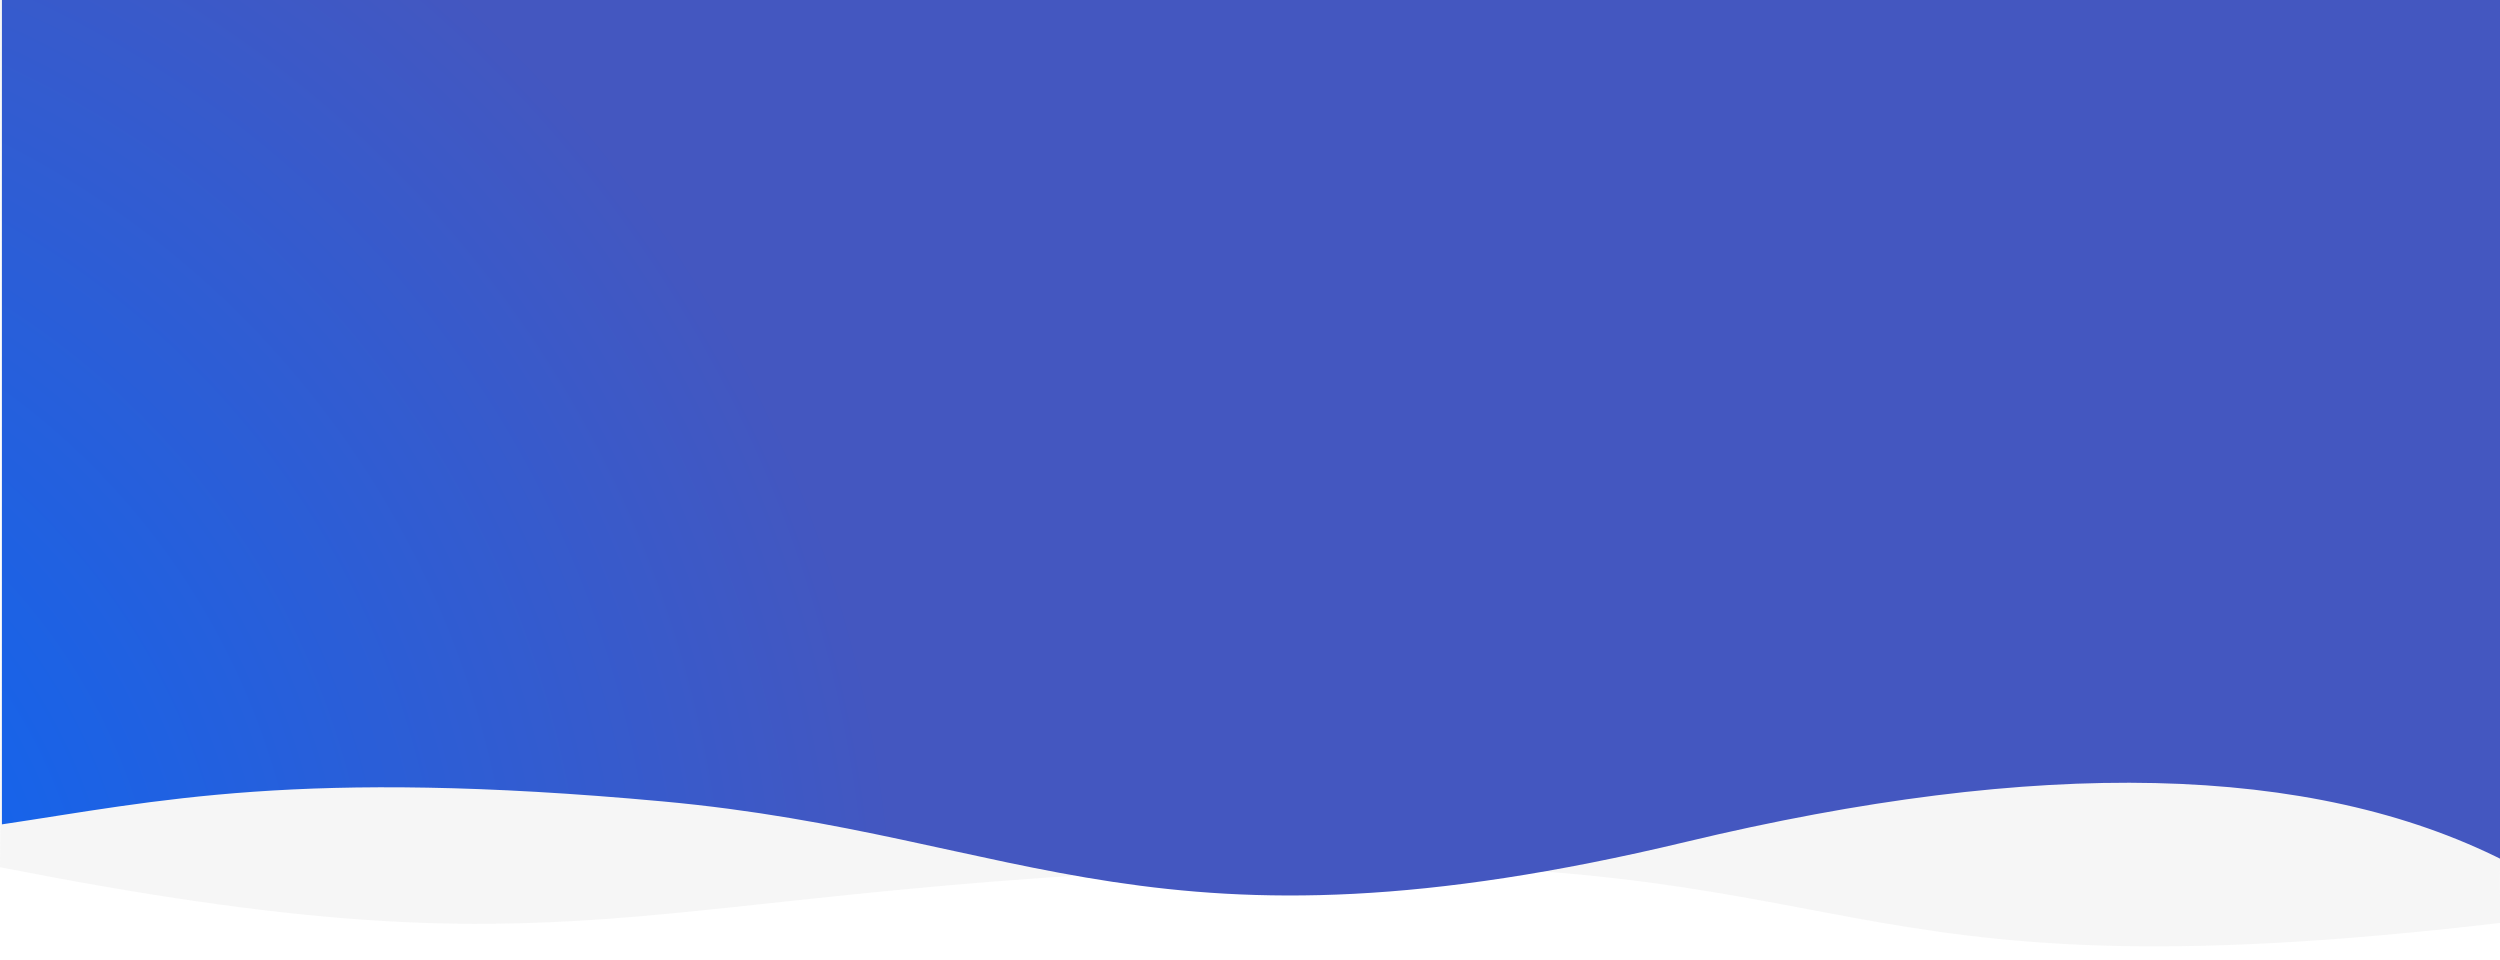
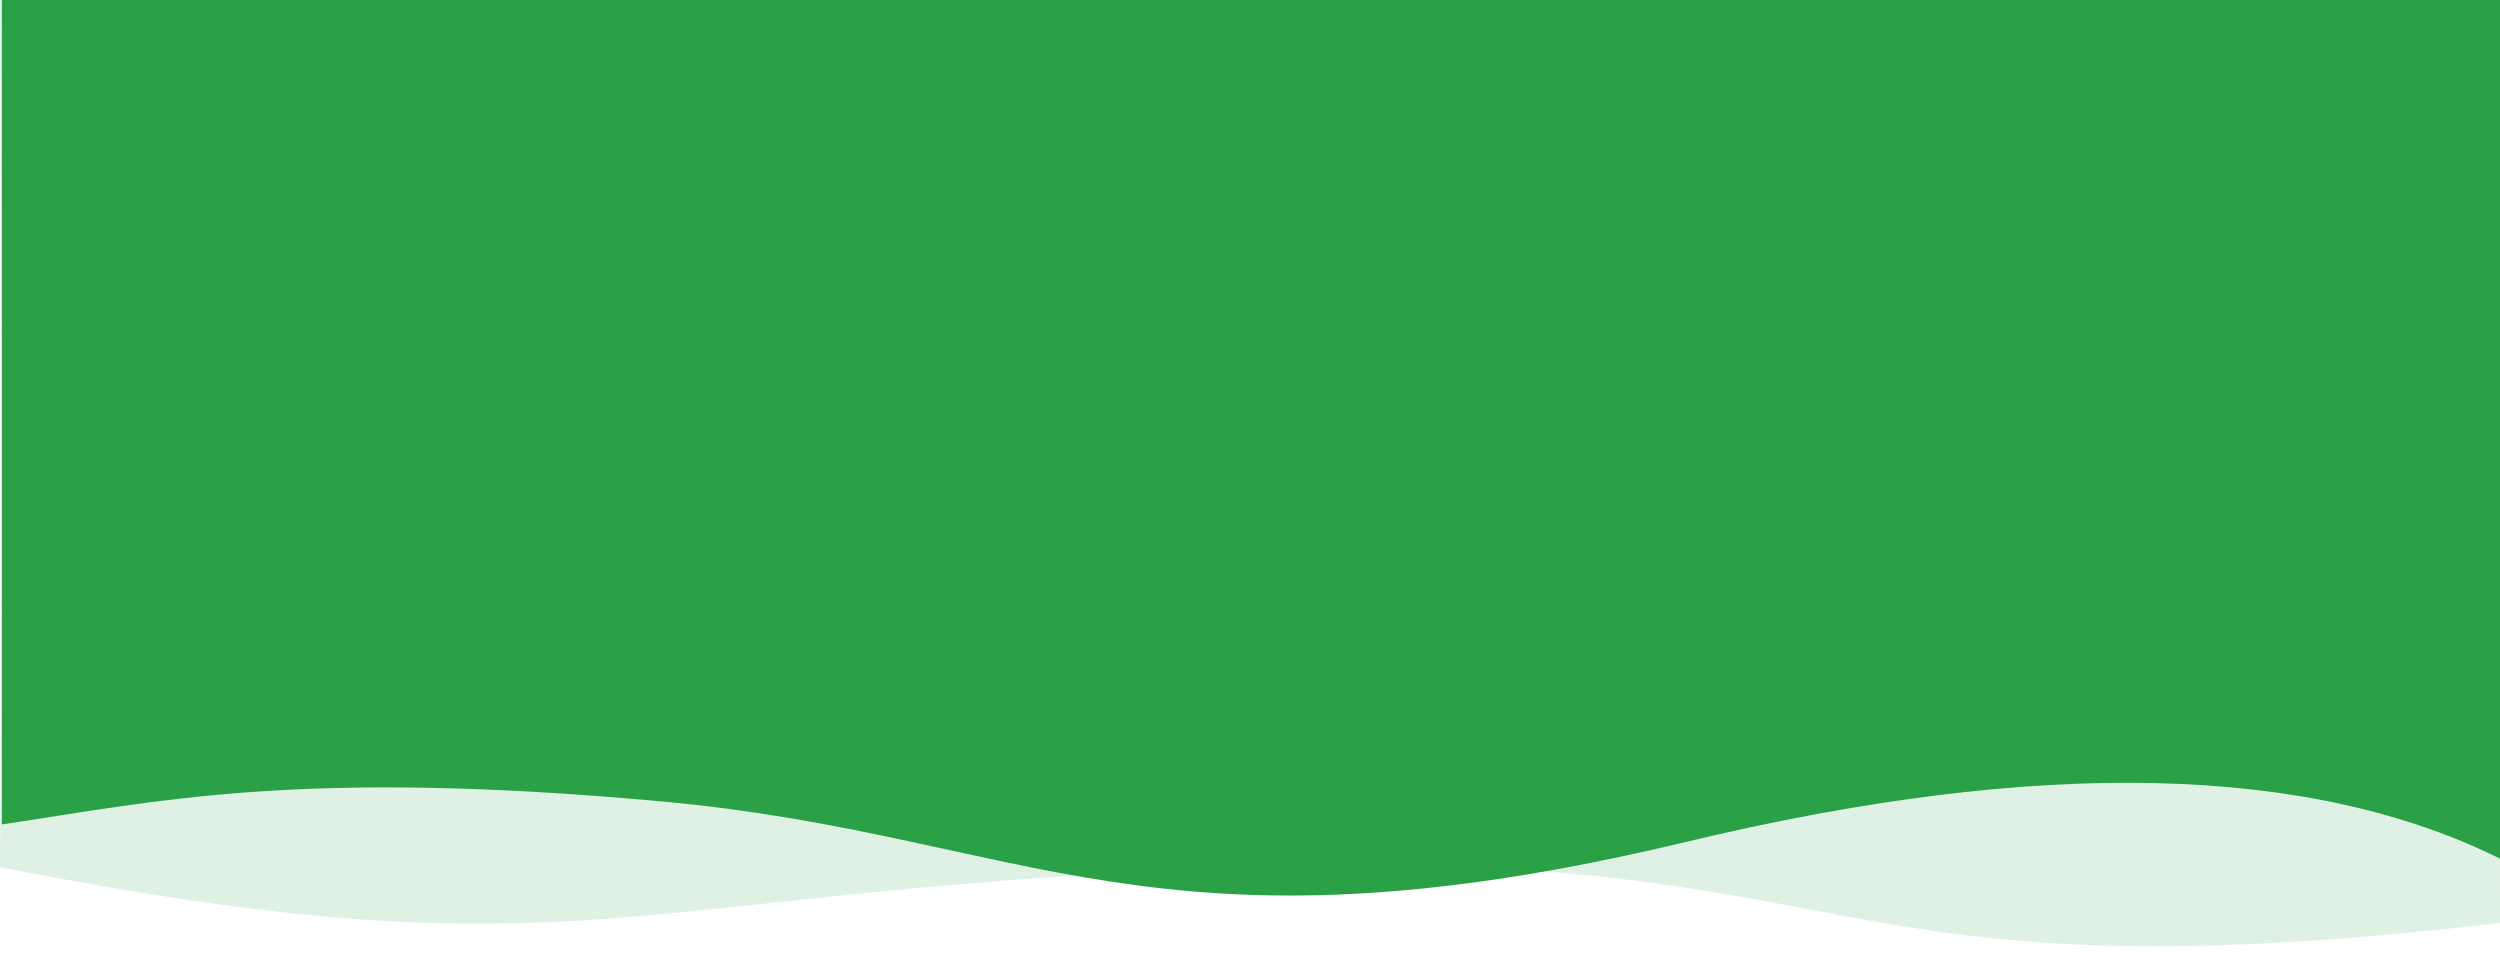
- <svg xmlns="http://www.w3.org/2000/svg" width="1300px" height="499px" viewBox="0 0 1300 499" version="1.1">
-   <defs>
-     <radialGradient cx="116.708%" cy="110.133%" fx="116.708%" fy="110.133%" r="147.8%" gradientTransform="translate(1.167079,1.101332),scale(0.357923,1),rotate(-160.5345),translate(-1.167079,-1.101332)" id="radialGradient-1">
-       <stop stop-color="#0069FF" offset="0%" />
-       <stop stop-color="#0269FD" offset="2.913%" />
-       <stop stop-color="#0369FC" offset="4.505%" />
-       <stop stop-color="#0468FB" offset="6.005%" />
-       <stop stop-color="#1165EF" offset="25.482%" />
-       <stop stop-color="#4457C0" offset="100%" />
-     </radialGradient>
-   </defs>
-   <g id="Ressource" stroke="none" stroke-width="1" fill="none" fill-rule="evenodd">
+ <svg xmlns="http://www.w3.org/2000/svg" version="1.1" id="Layer_1" x="0px" y="0px" viewBox="0 0 1300 499" style="enable-background:new 0 0 1300 499;" xml:space="preserve">
+   <style type="text/css">
+ 	.st0{opacity:0.15;fill-rule:evenodd;clip-rule:evenodd;fill:#2AA147;enable-background:new    ;}
+ 	.st1{fill-rule:evenodd;clip-rule:evenodd;fill:#2AA147;}
+ </style>
+   <g id="Ressource">
    <g id="wave_background">
      <g id="Group-4">
-         <path d="M0,1.89326617e-29 L1300,-2.84217094e-14 C1299.844,99.066 1299.844,259.046 1300,479.94 C939.379,522.289 978.894,439.695 650,450.952 C321.106,462.209 306.59,511.2 0,450.952 C1,327.508 1,177.191 0,1.89326617e-29 Z" id="Wave" fill="#C4C4C4" opacity="0.15" />
-         <path d="M1.001,0 L925.701,0 L1302,0 C1302,223.961 1302,366.85 1302,428.667 C1221.605,416.745 1147.814,399.335 958.282,416.745 C768.75,434.155 701.824,503.79 426.322,437.775 C242.654,393.765 100.88,397.003 1.001,447.49 L1.001,0 Z" id="Wave" fill="url(#radialGradient-1)" transform="translate(651.5004, 232.8289) scale(-1, 1) translate(-651.5004, -232.8289) " />
+         <path id="Wave" class="st0" d="M0,0h1300c-0.2,99.1-0.2,259,0,479.9c-360.6,42.3-321.1-40.2-650-29s-343.4,60.2-650,0     C1,327.5,1,177.2,0,0z" />
+         <path id="Wave_1_" class="st1" d="M1302,0H377.3H1c0,224,0,366.8,0,428.7c80.4-11.9,154.2-29.3,343.7-11.9s256.5,87,532,21     c183.7-44,325.4-40.8,425.3,9.7V0z" />
      </g>
    </g>
  </g>
</svg>
